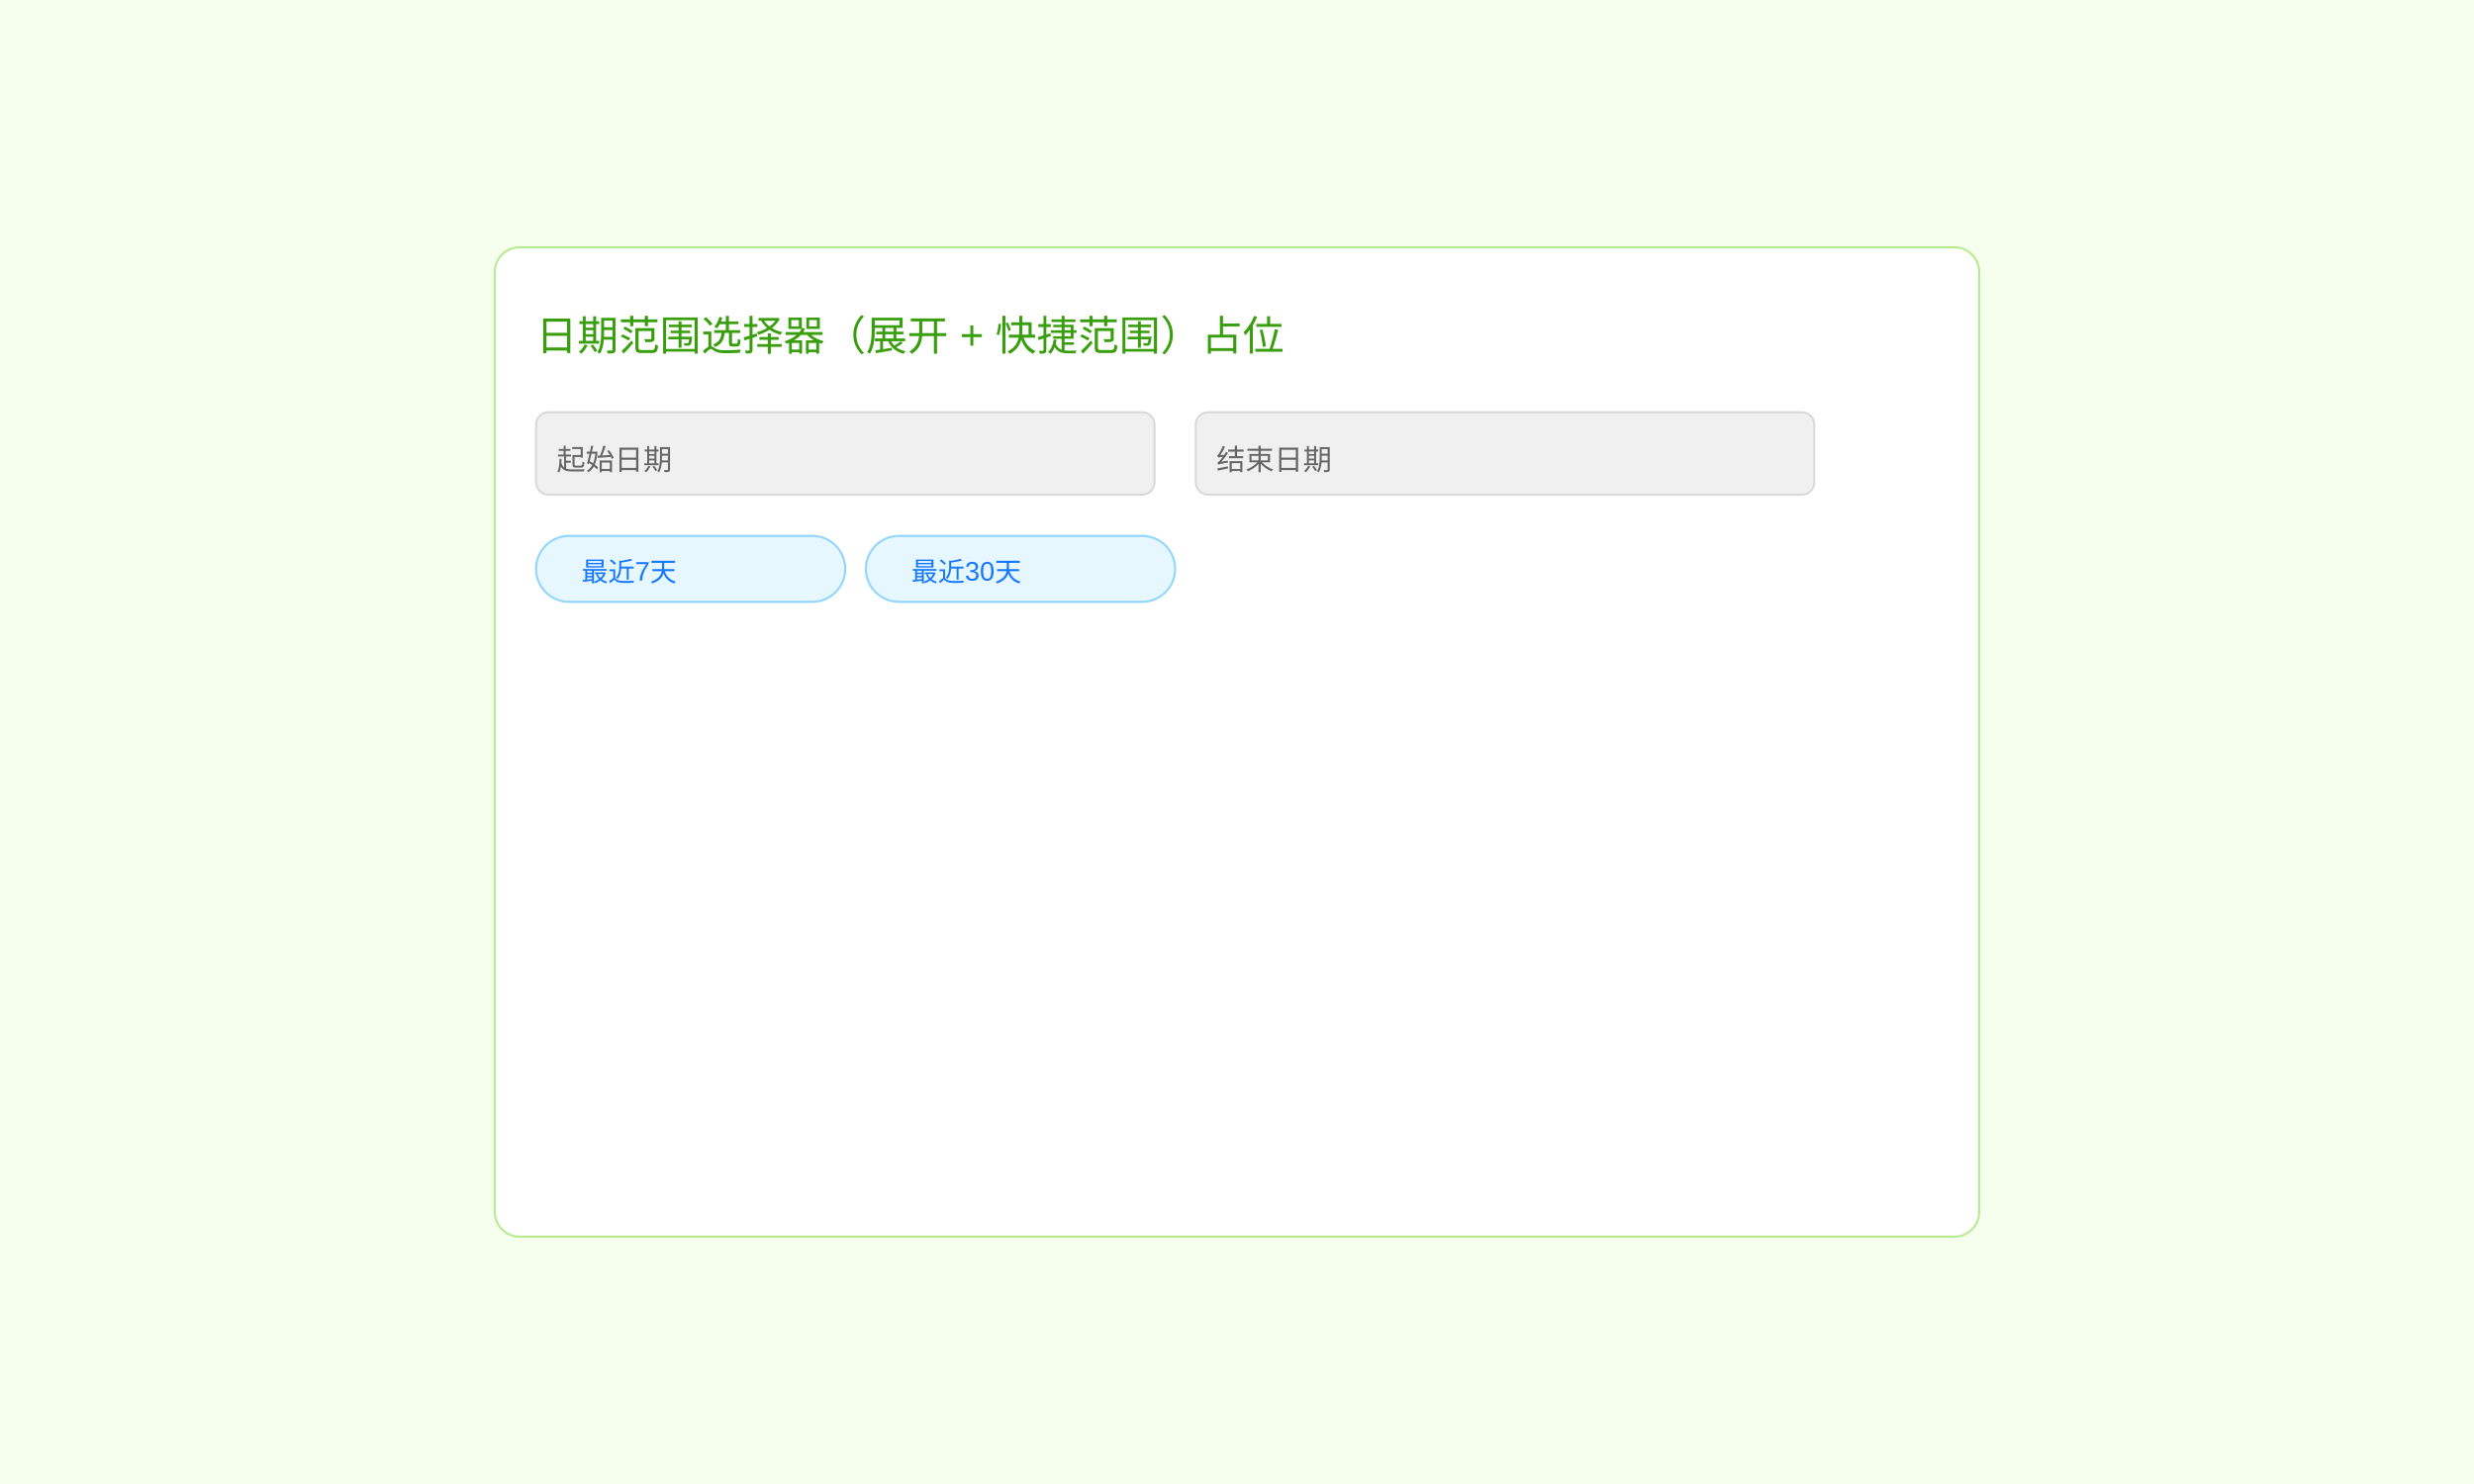
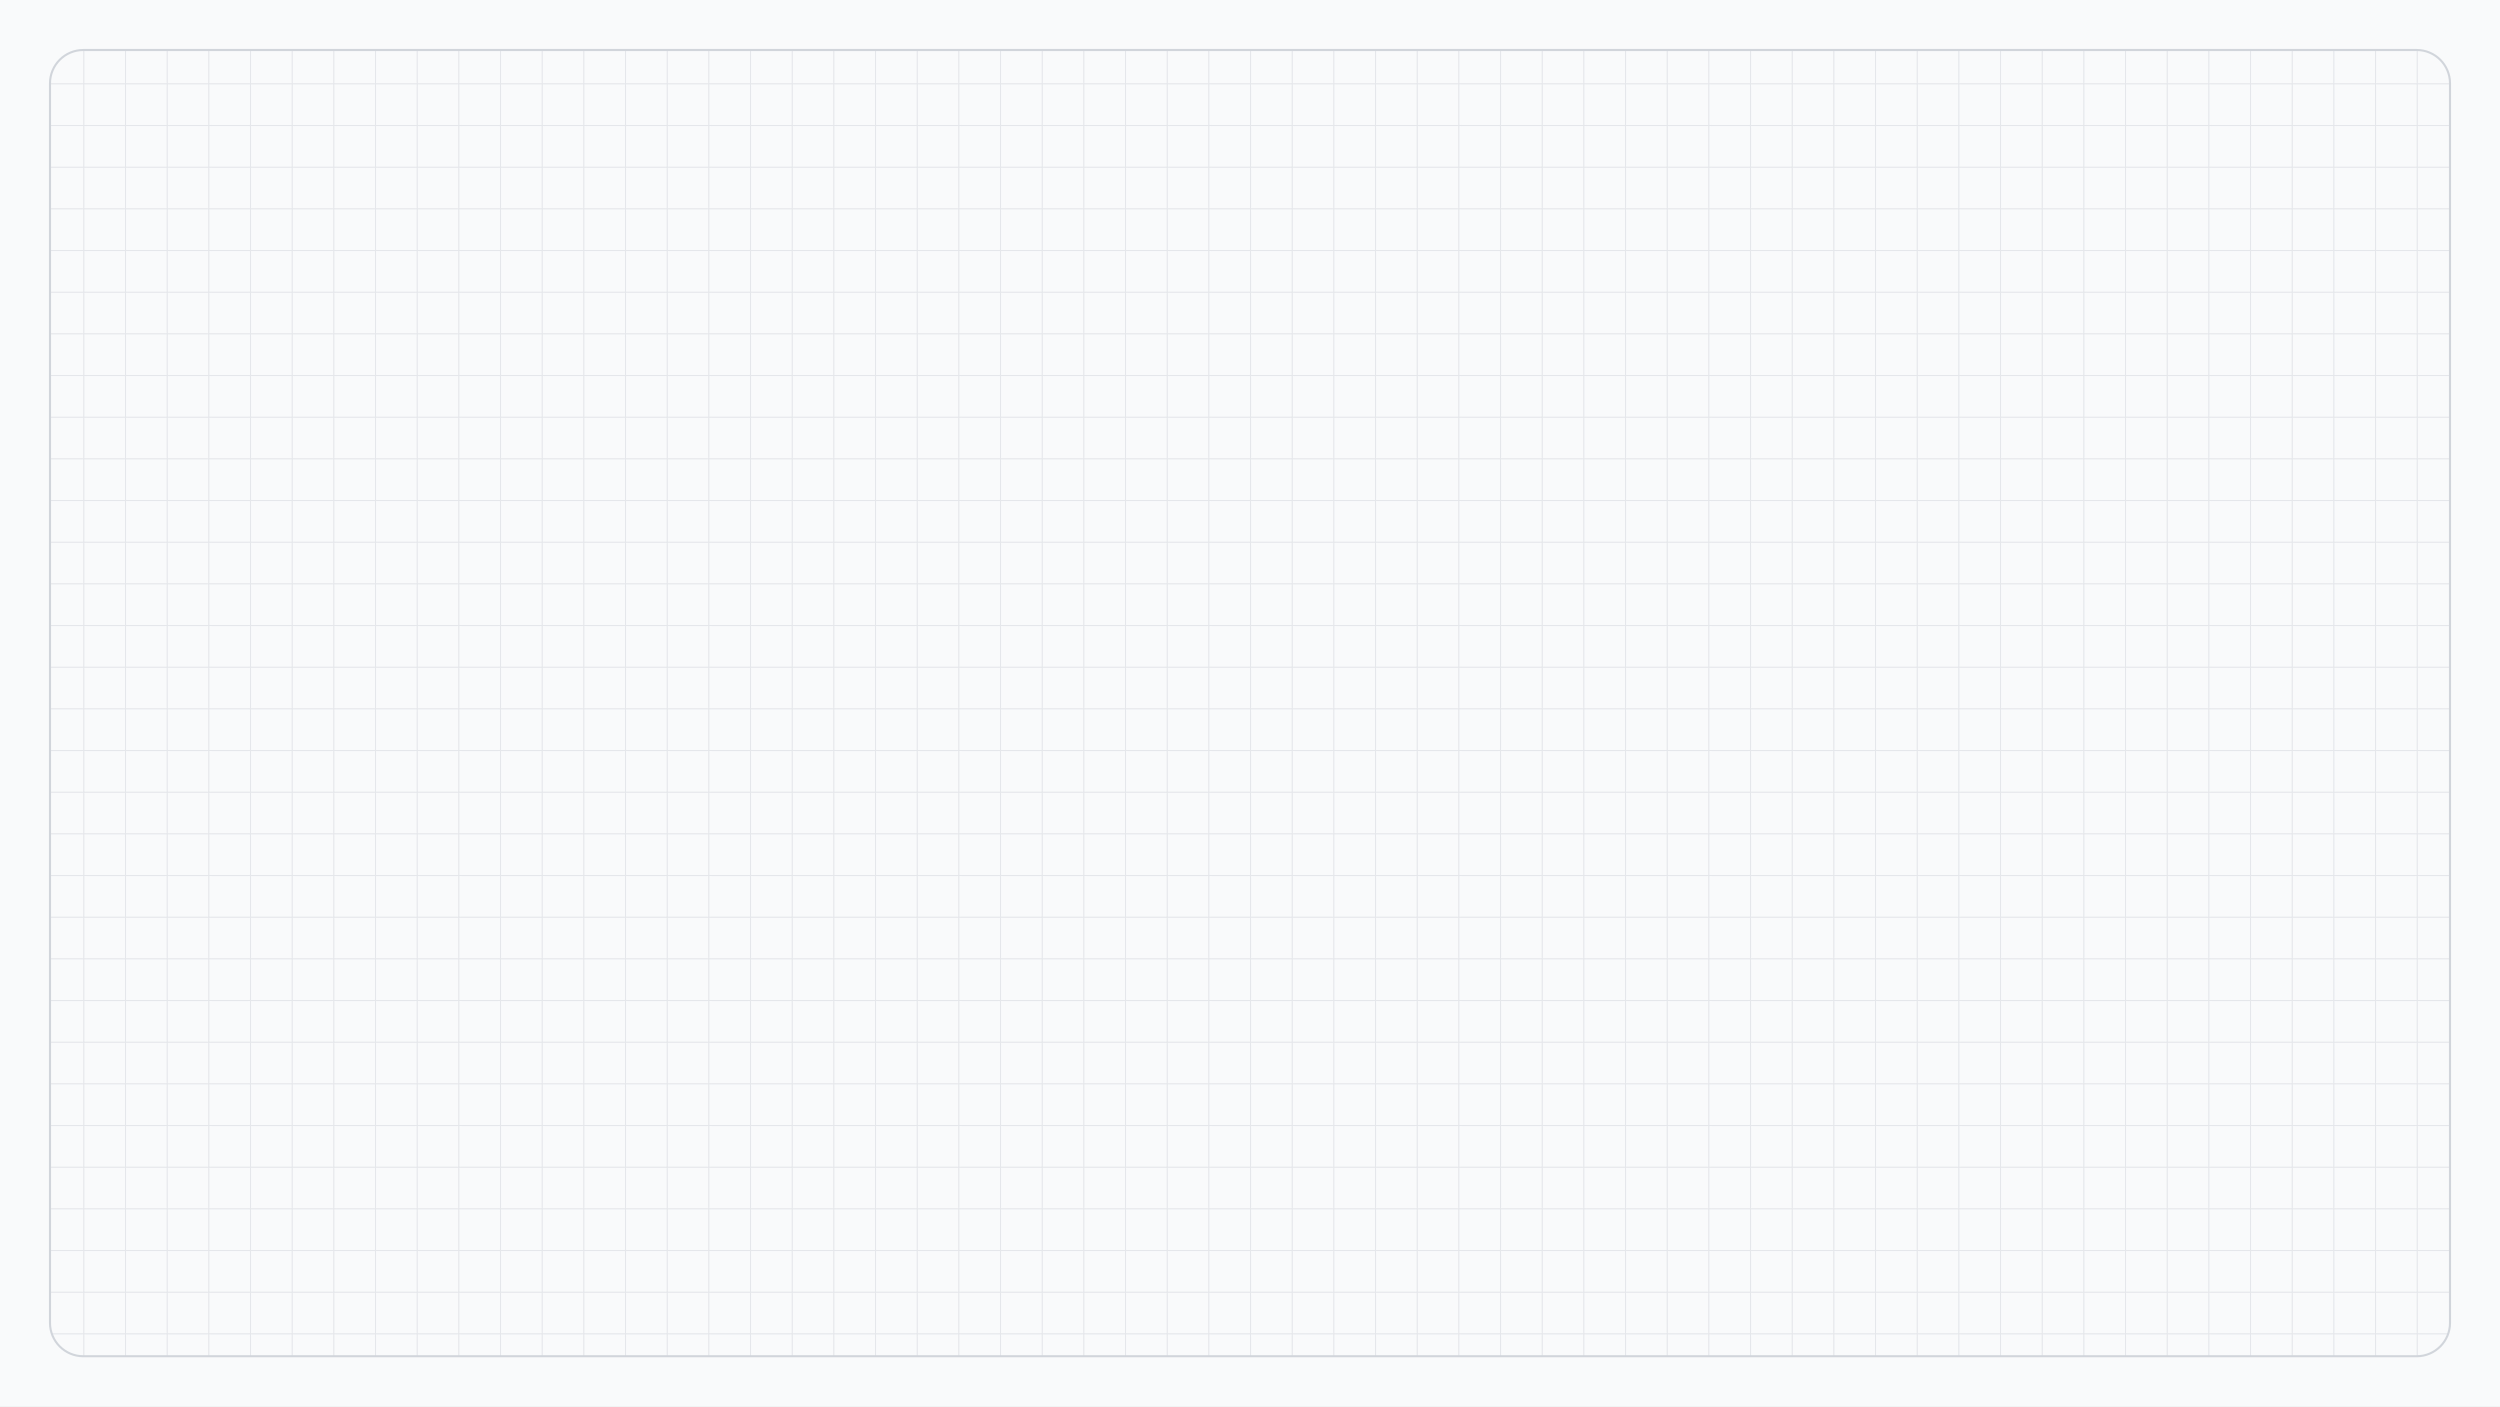
- <svg xmlns="http://www.w3.org/2000/svg" width="1200" height="720" viewBox="0 0 1200 720">
-   <rect width="100%" height="100%" fill="#f6ffed" />
-   <rect x="240" y="120" width="720" height="480" rx="12" fill="#fff" stroke="#b7eb8f" />
-   <text x="260" y="170" font-family="Microsoft YaHei, Segoe UI, Arial" font-size="20" fill="#389e0d">日期范围选择器（展开 + 快捷范围）占位</text>
-   <rect x="260" y="200" width="300" height="40" rx="6" fill="#f0f0f0" stroke="#d9d9d9" />
-   <text x="270" y="228" font-size="14" fill="#666" font-family="Microsoft YaHei, Segoe UI, Arial">起始日期</text>
-   <rect x="580" y="200" width="300" height="40" rx="6" fill="#f0f0f0" stroke="#d9d9d9" />
-   <text x="590" y="228" font-size="14" fill="#666" font-family="Microsoft YaHei, Segoe UI, Arial">结束日期</text>
-   <rect x="260" y="260" width="150" height="32" rx="16" fill="#e6f7ff" stroke="#91d5ff" />
-   <text x="282" y="282" font-size="13" fill="#1677ff" font-family="Microsoft YaHei, Segoe UI, Arial">最近7天</text>
-   <rect x="420" y="260" width="150" height="32" rx="16" fill="#e6f7ff" stroke="#91d5ff" />
-   <text x="442" y="282" font-size="13" fill="#1677ff" font-family="Microsoft YaHei, Segoe UI, Arial">最近30天</text>
+ <svg xmlns="http://www.w3.org/2000/svg" width="1200" height="675" viewBox="0 0 1200 675">
+   <defs>
+     <pattern id="grid" width="20" height="20" patternUnits="userSpaceOnUse">
+       <path d="M 20 0 L 0 0 0 20" fill="none" stroke="#e5e7eb" stroke-width="1" />
+     </pattern>
+   </defs>
+   <rect width="100%" height="100%" fill="#f9fafb" />
+   <rect x="24" y="24" width="1152" height="627" rx="16" fill="url(#grid)" stroke="#d1d5db" />
</svg>
